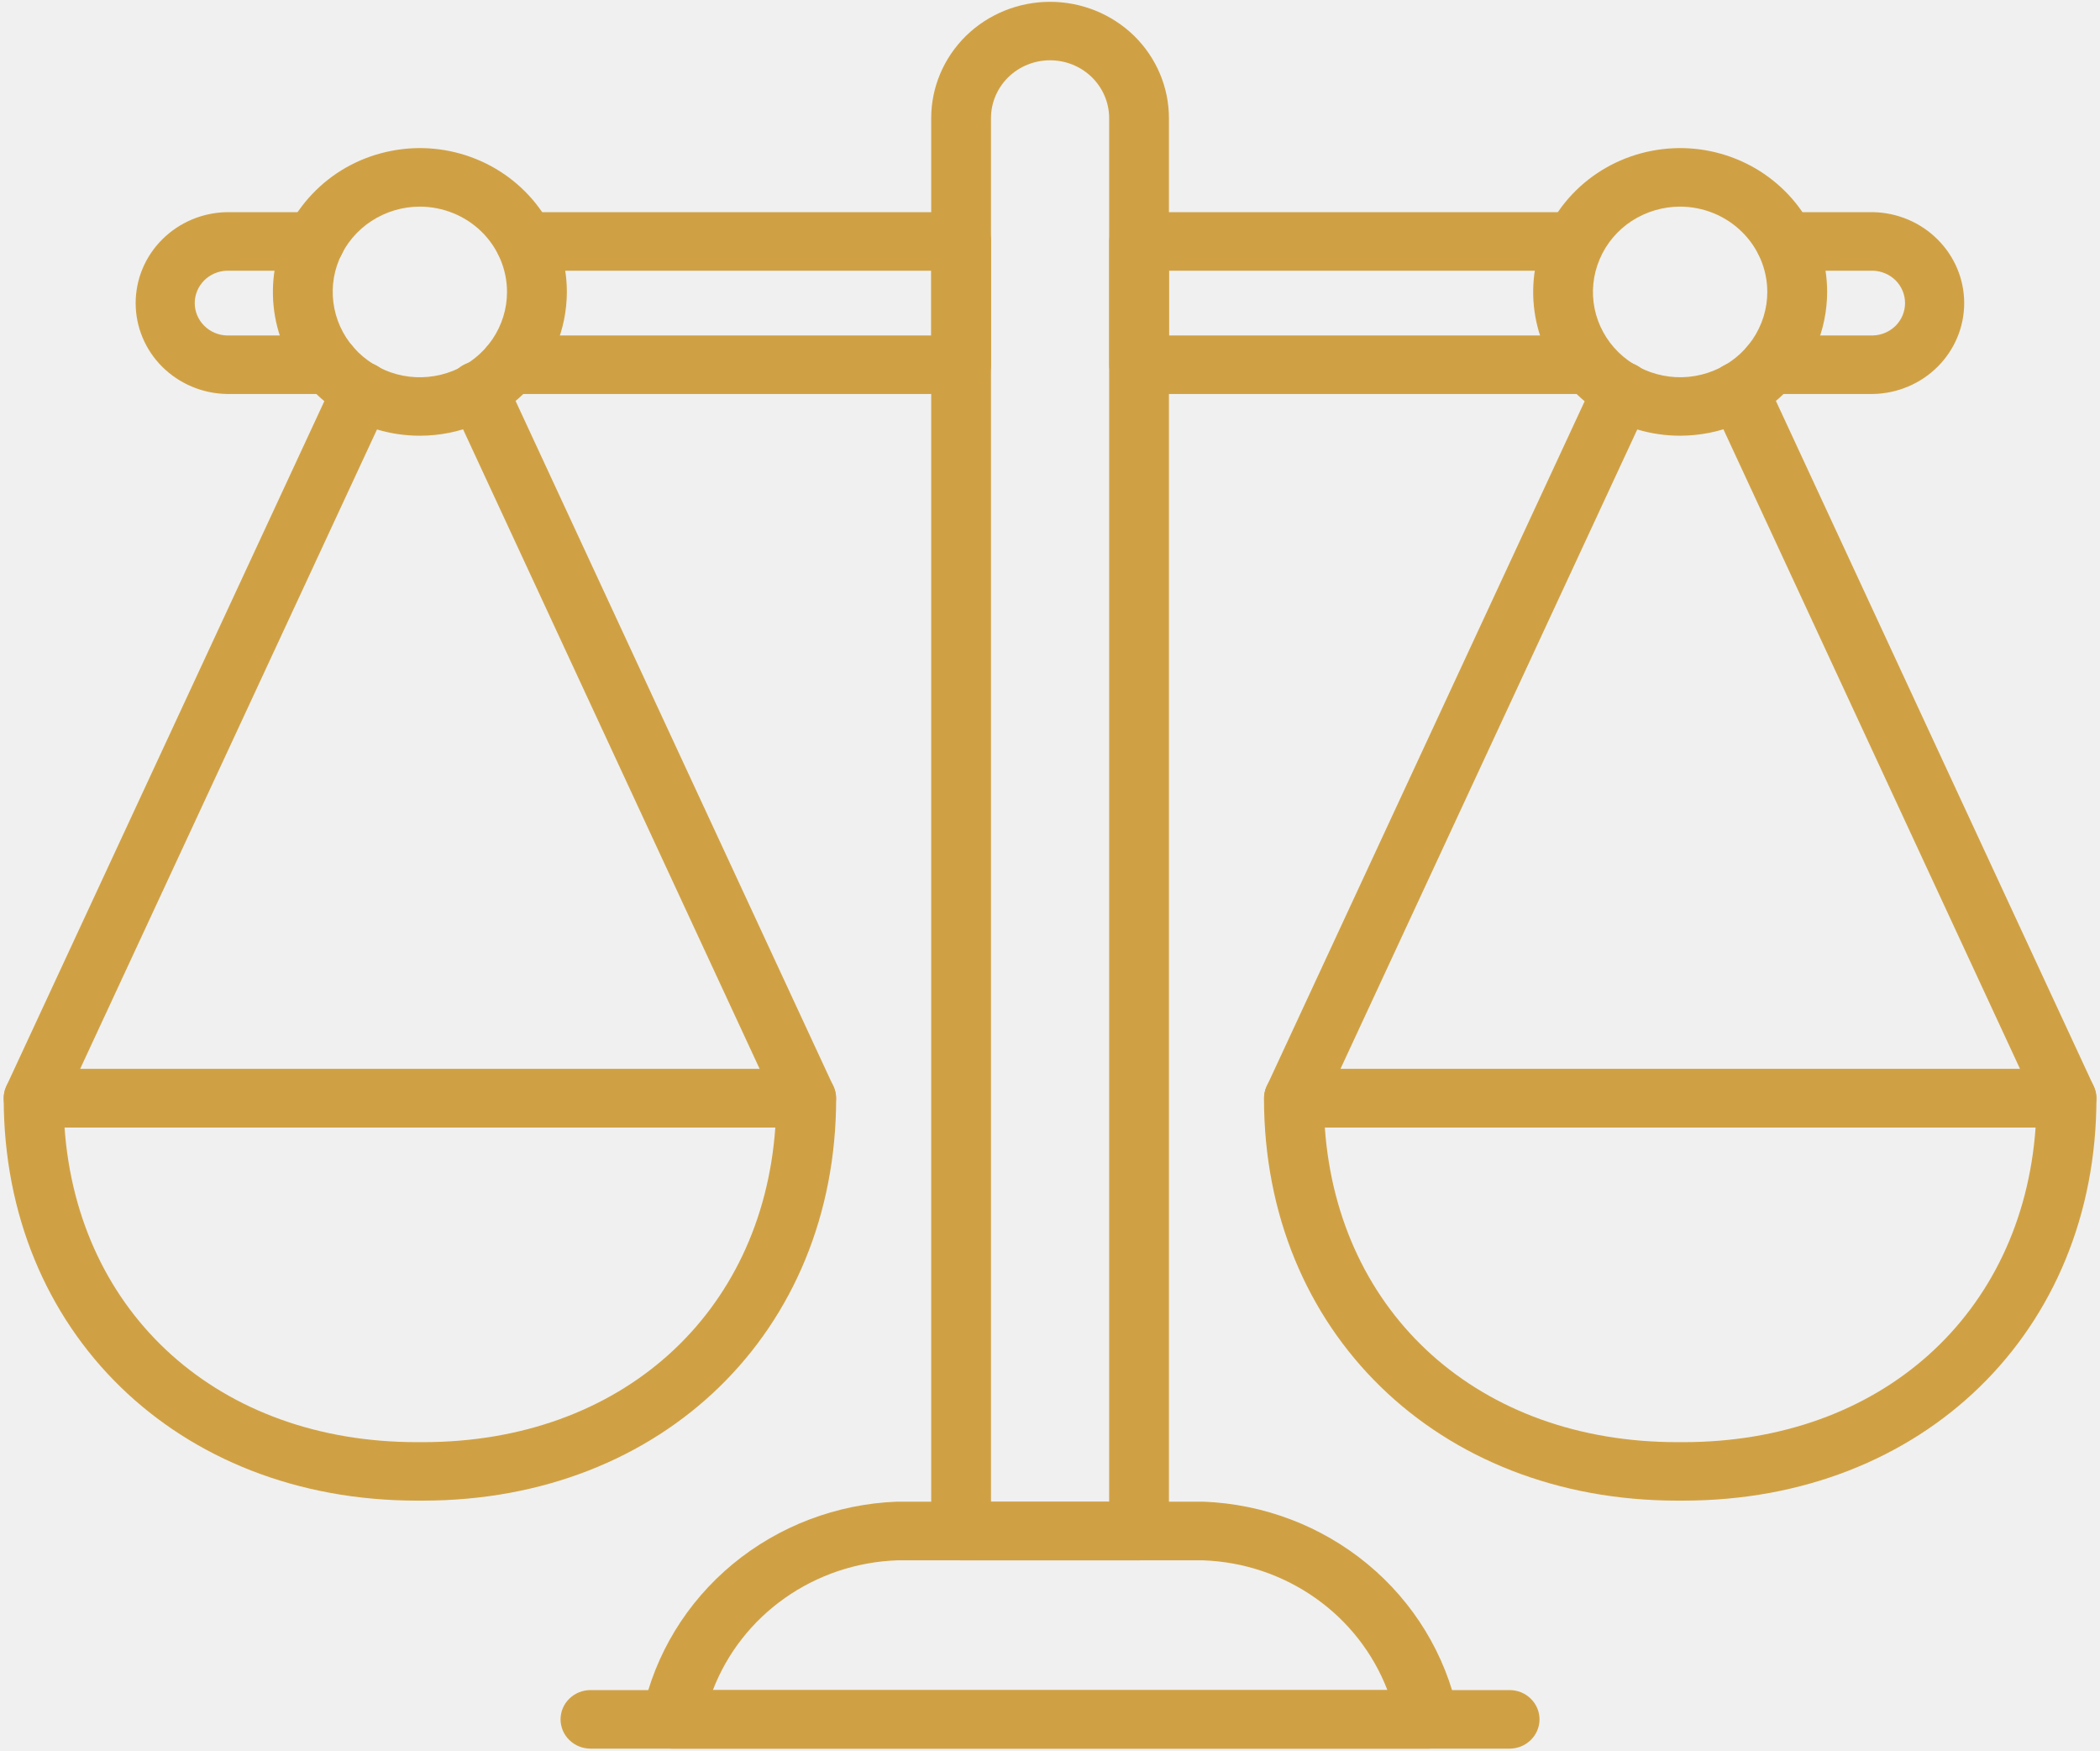
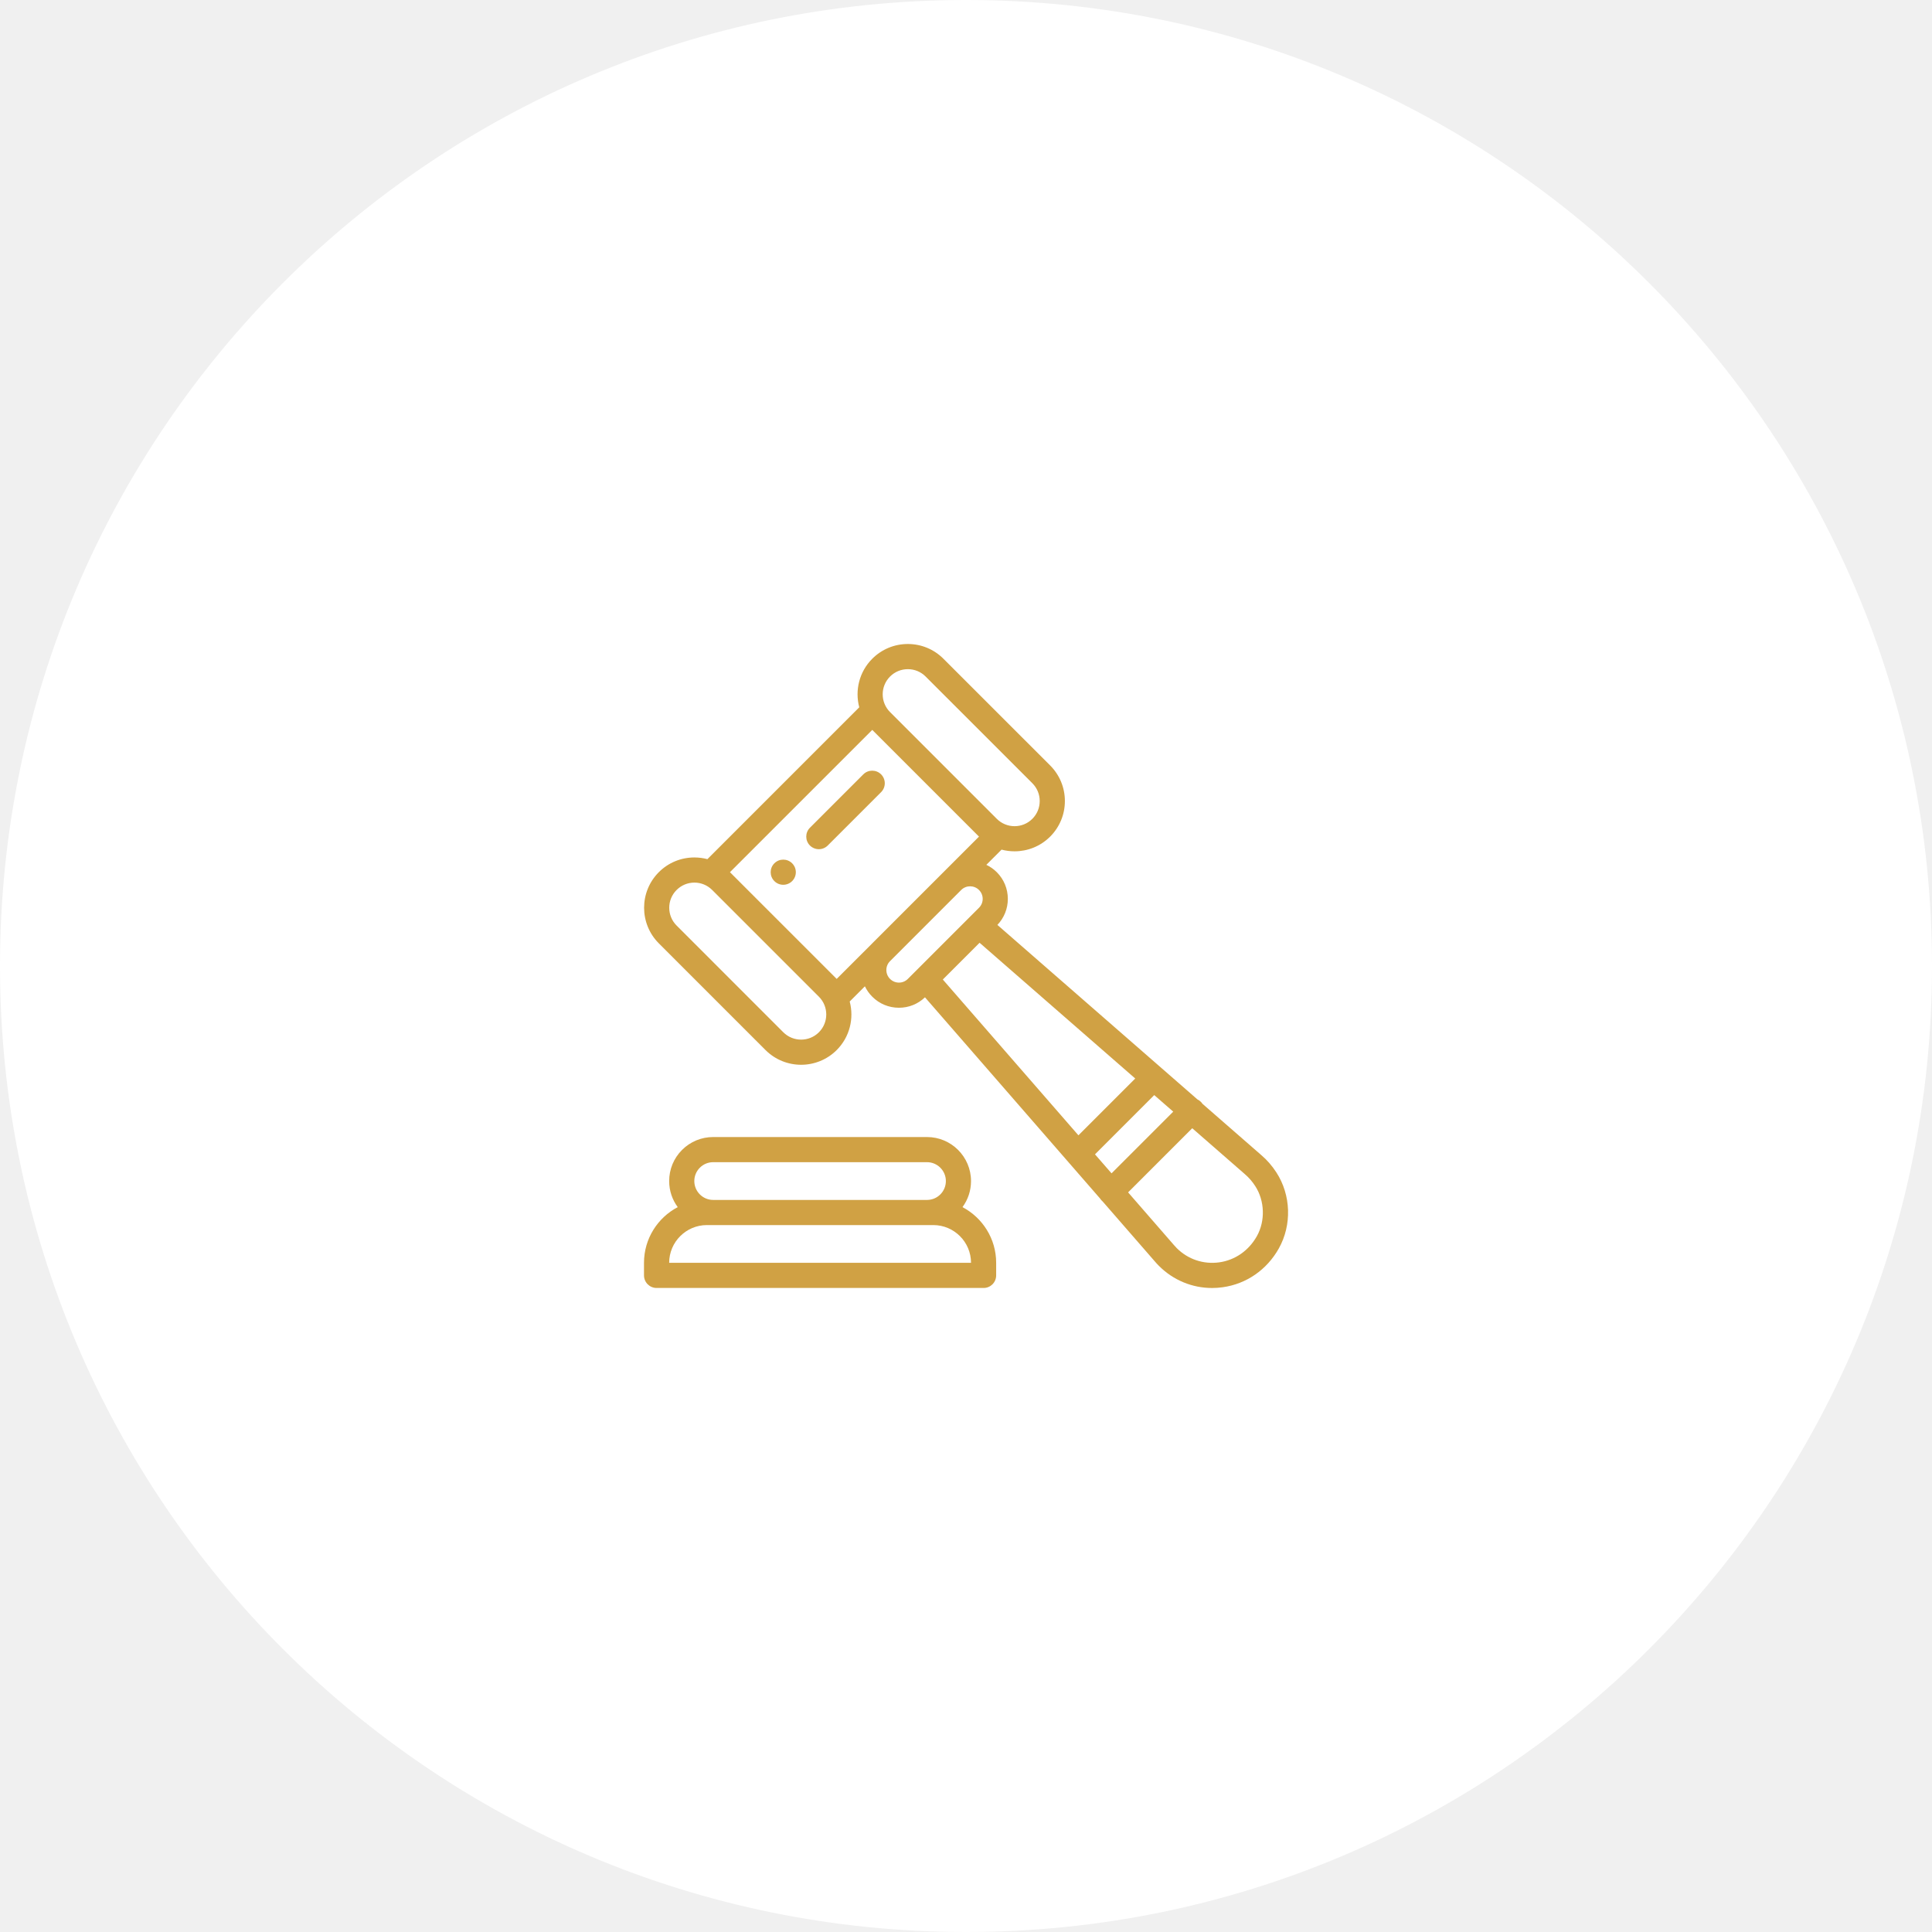
- <svg xmlns="http://www.w3.org/2000/svg" width="30" height="25" viewBox="0 0 30 25" fill="none">
-   <path d="M16.272 22.285H13.73C13.617 22.285 13.508 22.241 13.428 22.162C13.348 22.084 13.303 21.978 13.303 21.867V1.687C13.303 1.247 13.482 0.824 13.8 0.512C14.119 0.201 14.55 0.026 15.001 0.026C15.451 0.026 15.883 0.201 16.202 0.512C16.52 0.824 16.699 1.247 16.699 1.687V21.867C16.699 21.978 16.654 22.084 16.574 22.162C16.494 22.241 16.385 22.285 16.272 22.285ZM14.157 21.449H15.845V1.687C15.845 1.468 15.756 1.258 15.598 1.103C15.439 0.948 15.225 0.861 15.001 0.861C14.777 0.861 14.562 0.948 14.404 1.103C14.246 1.258 14.157 1.468 14.157 1.687V21.449Z" fill="#D0A144" />
-   <path d="M4.707 5.627H3.241C2.893 5.621 2.562 5.481 2.318 5.239C2.074 4.996 1.938 4.669 1.938 4.329C1.938 3.988 2.074 3.662 2.318 3.419C2.562 3.176 2.893 3.036 3.241 3.03H4.499C4.613 3.03 4.721 3.074 4.801 3.153C4.881 3.231 4.926 3.337 4.926 3.448C4.926 3.559 4.881 3.665 4.801 3.744C4.721 3.822 4.613 3.866 4.499 3.866H3.241C3.118 3.87 3.001 3.92 2.916 4.006C2.83 4.093 2.782 4.208 2.782 4.329C2.782 4.449 2.83 4.565 2.916 4.651C3.001 4.737 3.118 4.788 3.241 4.791H4.707C4.821 4.791 4.929 4.835 5.009 4.914C5.089 4.992 5.134 5.098 5.134 5.209C5.134 5.32 5.089 5.426 5.009 5.505C4.929 5.583 4.821 5.627 4.707 5.627Z" fill="#D0A144" />
-   <path d="M13.731 5.627H7.292C7.179 5.627 7.07 5.583 6.99 5.505C6.91 5.426 6.865 5.32 6.865 5.209C6.865 5.098 6.91 4.992 6.99 4.914C7.07 4.835 7.179 4.791 7.292 4.791H13.304V3.866H7.5C7.387 3.866 7.278 3.822 7.198 3.744C7.118 3.665 7.073 3.559 7.073 3.448C7.073 3.337 7.118 3.231 7.198 3.153C7.278 3.074 7.387 3.03 7.5 3.03H13.731C13.844 3.03 13.953 3.074 14.033 3.153C14.113 3.231 14.158 3.337 14.158 3.448V5.209C14.158 5.32 14.113 5.426 14.033 5.505C13.953 5.583 13.844 5.627 13.731 5.627Z" fill="#D0A144" />
-   <path d="M22.618 5.627H16.273C16.16 5.627 16.051 5.583 15.971 5.505C15.891 5.426 15.846 5.32 15.846 5.209V3.448C15.846 3.337 15.891 3.231 15.971 3.153C16.051 3.074 16.16 3.03 16.273 3.03H22.411C22.524 3.03 22.633 3.074 22.713 3.153C22.793 3.231 22.838 3.337 22.838 3.448C22.838 3.559 22.793 3.665 22.713 3.744C22.633 3.822 22.524 3.866 22.411 3.866H16.7V4.791H22.618C22.731 4.791 22.84 4.835 22.92 4.914C23 4.992 23.045 5.098 23.045 5.209C23.045 5.32 23 5.426 22.92 5.505C22.84 5.583 22.731 5.627 22.618 5.627Z" fill="#D0A144" />
-   <path d="M26.756 5.627H25.294C25.181 5.627 25.072 5.583 24.992 5.505C24.912 5.426 24.867 5.32 24.867 5.209C24.867 5.098 24.912 4.992 24.992 4.914C25.072 4.835 25.181 4.791 25.294 4.791H26.756C26.879 4.788 26.996 4.737 27.082 4.651C27.167 4.565 27.215 4.449 27.215 4.329C27.215 4.208 27.167 4.093 27.082 4.006C26.996 3.92 26.879 3.87 26.756 3.866H25.505C25.392 3.866 25.283 3.822 25.203 3.744C25.123 3.665 25.078 3.559 25.078 3.448C25.078 3.337 25.123 3.231 25.203 3.153C25.283 3.074 25.392 3.03 25.505 3.03H26.756C27.104 3.036 27.436 3.176 27.679 3.419C27.923 3.662 28.06 3.988 28.06 4.329C28.06 4.669 27.923 4.996 27.679 5.239C27.436 5.481 27.104 5.621 26.756 5.627Z" fill="#D0A144" />
-   <path d="M20.411 24.974H9.593C9.528 24.974 9.464 24.959 9.406 24.931C9.348 24.903 9.297 24.863 9.257 24.813C9.217 24.763 9.189 24.705 9.175 24.643C9.162 24.581 9.163 24.517 9.179 24.455C9.355 23.629 9.808 22.884 10.467 22.339C11.126 21.794 11.952 21.48 12.814 21.447H17.19C18.052 21.48 18.878 21.794 19.537 22.339C20.196 22.884 20.649 23.629 20.826 24.455C20.841 24.517 20.842 24.581 20.829 24.643C20.815 24.705 20.787 24.763 20.747 24.813C20.707 24.863 20.657 24.903 20.598 24.931C20.54 24.959 20.476 24.974 20.411 24.974ZM10.184 24.138H19.82C19.617 23.61 19.259 23.152 18.791 22.823C18.323 22.493 17.766 22.306 17.19 22.285H12.814C12.238 22.306 11.681 22.493 11.213 22.823C10.745 23.152 10.387 23.61 10.184 24.138Z" fill="#D0A144" />
-   <path d="M21.566 24.974H8.435C8.322 24.974 8.213 24.93 8.133 24.851C8.053 24.773 8.008 24.667 8.008 24.556C8.008 24.445 8.053 24.339 8.133 24.261C8.213 24.182 8.322 24.138 8.435 24.138H21.566C21.68 24.138 21.788 24.182 21.868 24.261C21.948 24.339 21.993 24.445 21.993 24.556C21.993 24.667 21.948 24.773 21.868 24.851C21.788 24.93 21.68 24.974 21.566 24.974Z" fill="#D0A144" />
-   <path d="M29.523 16.103H18.486C18.415 16.103 18.344 16.085 18.281 16.052C18.219 16.019 18.165 15.97 18.127 15.912C18.088 15.853 18.065 15.785 18.06 15.716C18.055 15.646 18.067 15.576 18.097 15.512L22.786 5.412C22.809 5.362 22.843 5.317 22.883 5.279C22.924 5.242 22.973 5.212 23.025 5.193C23.078 5.173 23.134 5.164 23.19 5.166C23.246 5.168 23.301 5.181 23.352 5.203C23.404 5.226 23.45 5.259 23.488 5.299C23.526 5.339 23.556 5.386 23.576 5.438C23.596 5.489 23.605 5.544 23.603 5.599C23.601 5.654 23.587 5.708 23.564 5.758L19.149 15.267H28.858L24.447 5.758C24.423 5.708 24.41 5.654 24.409 5.599C24.407 5.544 24.416 5.489 24.436 5.438C24.456 5.387 24.485 5.34 24.524 5.299C24.562 5.259 24.608 5.227 24.659 5.204C24.71 5.182 24.765 5.169 24.822 5.167C24.878 5.166 24.933 5.175 24.986 5.194C25.038 5.213 25.087 5.242 25.128 5.28C25.169 5.317 25.201 5.363 25.225 5.413L29.91 15.513C29.939 15.576 29.952 15.646 29.947 15.715C29.941 15.785 29.919 15.852 29.88 15.911C29.842 15.969 29.789 16.018 29.726 16.051C29.664 16.085 29.594 16.103 29.523 16.103Z" fill="#D0A144" />
-   <path d="M24.047 21.432H23.959C20.539 21.432 18.057 19.016 18.057 15.686C18.057 15.575 18.102 15.469 18.182 15.39C18.262 15.312 18.37 15.268 18.484 15.268H29.522C29.635 15.268 29.744 15.312 29.824 15.39C29.904 15.469 29.949 15.575 29.949 15.686C29.949 19.018 27.467 21.432 24.047 21.432ZM18.926 16.104C19.116 18.77 21.132 20.597 23.959 20.597H24.047C26.874 20.597 28.89 18.77 29.08 16.104H18.926Z" fill="#D0A144" />
-   <path d="M24.002 6.223C23.587 6.223 23.181 6.103 22.836 5.877C22.49 5.652 22.221 5.331 22.062 4.955C21.903 4.58 21.862 4.167 21.943 3.769C22.024 3.37 22.224 3.004 22.517 2.717C22.811 2.43 23.185 2.234 23.592 2.155C24 2.075 24.422 2.116 24.806 2.272C25.189 2.427 25.517 2.691 25.748 3.028C25.979 3.366 26.102 3.763 26.102 4.17C26.101 4.714 25.88 5.236 25.486 5.621C25.092 6.006 24.559 6.222 24.002 6.223ZM24.002 2.951C23.756 2.951 23.515 3.023 23.31 3.156C23.105 3.29 22.946 3.48 22.852 3.703C22.757 3.926 22.732 4.171 22.78 4.407C22.828 4.643 22.947 4.861 23.121 5.031C23.295 5.201 23.517 5.317 23.759 5.364C24 5.412 24.251 5.387 24.478 5.295C24.706 5.203 24.901 5.047 25.037 4.847C25.174 4.646 25.247 4.411 25.247 4.17C25.247 3.847 25.116 3.537 24.882 3.309C24.649 3.08 24.332 2.952 24.002 2.951Z" fill="#D0A144" />
-   <path d="M11.516 16.103H0.48C0.408 16.103 0.338 16.086 0.275 16.052C0.212 16.019 0.159 15.97 0.121 15.912C0.082 15.853 0.059 15.785 0.054 15.716C0.049 15.646 0.061 15.576 0.091 15.512L4.781 5.412C4.828 5.311 4.914 5.233 5.02 5.194C5.126 5.155 5.244 5.159 5.347 5.204C5.45 5.25 5.531 5.334 5.57 5.438C5.61 5.542 5.606 5.657 5.56 5.758L1.144 15.268H10.853L6.442 5.758C6.417 5.708 6.403 5.653 6.401 5.598C6.398 5.542 6.406 5.487 6.426 5.434C6.445 5.382 6.475 5.334 6.514 5.294C6.552 5.253 6.599 5.22 6.651 5.197C6.703 5.174 6.758 5.161 6.815 5.16C6.872 5.158 6.929 5.168 6.982 5.188C7.035 5.208 7.083 5.238 7.124 5.277C7.165 5.315 7.197 5.362 7.22 5.413L11.905 15.513C11.934 15.576 11.947 15.646 11.942 15.716C11.937 15.786 11.914 15.853 11.875 15.912C11.836 15.97 11.783 16.019 11.72 16.052C11.658 16.086 11.587 16.103 11.516 16.103Z" fill="#D0A144" />
-   <path d="M6.043 21.432H5.954C2.535 21.432 0.053 19.018 0.053 15.686C0.053 15.575 0.098 15.469 0.178 15.39C0.258 15.312 0.367 15.268 0.48 15.268H11.518C11.631 15.268 11.74 15.312 11.82 15.39C11.9 15.469 11.945 15.575 11.945 15.686C11.945 19.018 9.463 21.432 6.043 21.432ZM0.922 16.104C1.112 18.77 3.128 20.597 5.954 20.597H6.043C8.87 20.597 10.886 18.77 11.076 16.104H0.922Z" fill="#D0A144" />
-   <path d="M5.998 6.223C5.583 6.223 5.177 6.103 4.832 5.877C4.486 5.651 4.217 5.33 4.058 4.955C3.899 4.58 3.858 4.167 3.939 3.768C4.02 3.37 4.22 3.004 4.514 2.717C4.807 2.429 5.181 2.234 5.589 2.155C5.996 2.075 6.418 2.116 6.802 2.272C7.185 2.427 7.513 2.691 7.744 3.028C7.975 3.366 8.098 3.763 8.098 4.17C8.097 4.714 7.876 5.236 7.482 5.621C7.088 6.006 6.555 6.223 5.998 6.223ZM5.998 2.951C5.752 2.951 5.511 3.023 5.306 3.157C5.101 3.29 4.942 3.481 4.847 3.703C4.753 3.926 4.729 4.171 4.777 4.407C4.825 4.644 4.943 4.861 5.117 5.031C5.292 5.201 5.513 5.318 5.755 5.365C5.997 5.412 6.247 5.387 6.475 5.295C6.702 5.203 6.897 5.047 7.034 4.846C7.17 4.646 7.243 4.411 7.243 4.17C7.243 3.847 7.112 3.537 6.878 3.308C6.645 3.08 6.328 2.952 5.998 2.951Z" fill="#D0A144" />
+ <svg xmlns="http://www.w3.org/2000/svg" width="72" height="72" viewBox="0 0 72 72" fill="none">
+   <rect width="72" height="72" rx="36" fill="white" />
+   <g clip-path="url(#clip0_1082_1431)">
+     <path d="M29.521 32.173C29.338 31.99 29.041 31.99 28.858 32.173C28.675 32.356 28.675 32.653 28.858 32.836C29.041 33.019 29.338 33.019 29.521 32.836C29.704 32.653 29.704 32.356 29.521 32.173Z" fill="#D0A144" />
+     <path d="M35.869 44.986C36.075 44.706 36.187 44.369 36.187 44.015C36.187 43.11 35.451 42.374 34.547 42.374H26.578C26.14 42.374 25.728 42.545 25.418 42.854C25.108 43.164 24.938 43.576 24.938 44.015C24.938 44.378 25.056 44.714 25.257 44.986C24.511 45.378 24 46.161 24 47.061V47.53C24 47.789 24.21 47.999 24.469 47.999H36.656C36.915 47.999 37.124 47.789 37.124 47.53V47.061C37.124 46.161 36.614 45.379 35.869 44.986ZM26.081 43.517C26.213 43.385 26.39 43.311 26.578 43.311H34.547C34.934 43.311 35.25 43.627 35.25 44.014C35.25 44.203 35.176 44.379 35.044 44.512C34.911 44.645 34.734 44.718 34.547 44.718H26.578C26.19 44.718 25.875 44.402 25.875 44.015C25.875 43.827 25.948 43.65 26.081 43.517ZM24.938 47.061C24.938 46.286 25.568 45.655 26.344 45.655H26.578H34.547H34.781C35.556 45.655 36.187 46.286 36.187 47.061H24.938Z" fill="#D0A144" />
+     <path d="M47.567 43.693C47.407 43.447 47.218 43.228 47.002 43.045L44.812 41.135C44.795 41.109 44.775 41.084 44.752 41.062C44.714 41.024 44.671 40.994 44.625 40.972L43.301 39.817L37.17 34.469C37.421 34.206 37.559 33.863 37.559 33.498C37.559 33.123 37.413 32.769 37.147 32.504C37.031 32.388 36.899 32.297 36.758 32.23L37.325 31.663C37.484 31.705 37.647 31.726 37.81 31.726C38.29 31.726 38.77 31.544 39.136 31.178C39.49 30.824 39.685 30.353 39.685 29.852C39.685 29.352 39.49 28.881 39.136 28.526L35.158 24.549C34.804 24.195 34.333 24 33.832 24C33.332 24 32.861 24.195 32.507 24.549C32.017 25.039 31.856 25.734 32.022 26.359L26.363 32.018C26.207 31.977 26.044 31.955 25.878 31.955C25.377 31.955 24.906 32.15 24.552 32.504C23.821 33.235 23.821 34.424 24.552 35.155L28.529 39.133C28.895 39.498 29.375 39.681 29.855 39.681C30.335 39.681 30.816 39.498 31.181 39.133C31.671 38.643 31.832 37.948 31.666 37.323L32.232 36.757C32.3 36.898 32.392 37.03 32.507 37.144C32.772 37.41 33.125 37.556 33.501 37.556C33.866 37.556 34.209 37.418 34.471 37.167L41.001 44.67C41.019 44.698 41.04 44.725 41.065 44.749C41.073 44.758 41.082 44.766 41.091 44.773L43.037 47.009C43.085 47.066 43.137 47.122 43.191 47.176C43.725 47.71 44.431 48 45.172 48C45.303 48 45.434 47.991 45.566 47.972C46.449 47.85 47.212 47.322 47.659 46.524C48.149 45.648 48.113 44.537 47.567 43.693ZM33.17 25.212C33.347 25.035 33.582 24.938 33.832 24.938C34.083 24.938 34.318 25.035 34.495 25.212L38.473 29.189C38.65 29.367 38.747 29.602 38.747 29.852C38.747 30.103 38.65 30.338 38.473 30.515C38.107 30.881 37.513 30.881 37.147 30.515L33.17 26.538C33.17 26.538 33.17 26.538 33.17 26.538C32.804 26.172 32.804 25.578 33.17 25.212ZM30.518 38.47C30.153 38.835 29.558 38.835 29.192 38.47L25.215 34.492C24.849 34.127 24.849 33.532 25.215 33.167C25.392 32.99 25.627 32.892 25.878 32.892C26.128 32.892 26.363 32.99 26.54 33.166L30.518 37.144C30.884 37.51 30.884 38.104 30.518 38.47ZM32.492 35.171L31.181 36.481L27.203 32.504L32.507 27.201L36.484 31.178L35.171 32.491C35.167 32.495 35.163 32.499 35.158 32.504L32.508 35.154C32.502 35.159 32.497 35.165 32.492 35.171ZM34.166 36.148C34.165 36.15 34.164 36.15 34.163 36.151L33.833 36.481C33.744 36.57 33.626 36.619 33.501 36.619C33.376 36.619 33.258 36.57 33.169 36.481C33.081 36.393 33.032 36.275 33.032 36.15C33.032 36.027 33.079 35.911 33.164 35.824L35.826 33.162C36.009 32.984 36.304 32.986 36.484 33.167C36.573 33.255 36.622 33.373 36.622 33.498C36.622 33.624 36.573 33.741 36.484 33.83L36.156 34.158C36.154 34.16 36.152 34.162 36.149 34.165L34.166 36.148ZM35.136 36.504L36.506 35.134L42.307 40.193L40.19 42.31L35.136 36.504ZM40.807 43.019L43.015 40.811L43.723 41.428L41.424 43.727L40.807 43.019ZM46.841 46.066C46.539 46.606 46.027 46.962 45.438 47.044C44.85 47.125 44.272 46.932 43.853 46.513C43.817 46.477 43.783 46.439 43.751 46.401C43.749 46.399 43.748 46.398 43.746 46.396L42.041 44.436L44.431 42.046L46.388 43.753C46.389 43.754 46.391 43.756 46.392 43.757C46.539 43.882 46.669 44.031 46.779 44.202C47.134 44.75 47.158 45.499 46.841 46.066Z" fill="#D0A144" />
+     <path d="M32.836 28.858C32.653 28.675 32.356 28.675 32.173 28.858L30.184 30.847C30.001 31.03 30.001 31.327 30.184 31.51C30.276 31.601 30.396 31.647 30.516 31.647C30.636 31.647 30.756 31.601 30.847 31.51L32.836 29.521C33.019 29.338 33.019 29.041 32.836 28.858Z" fill="#D0A144" />
+   </g>
+   <defs>
+     <clipPath id="clip0_1082_1431">
+       <rect width="24" height="24" fill="white" transform="translate(24 24)" />
+     </clipPath>
+   </defs>
</svg>
